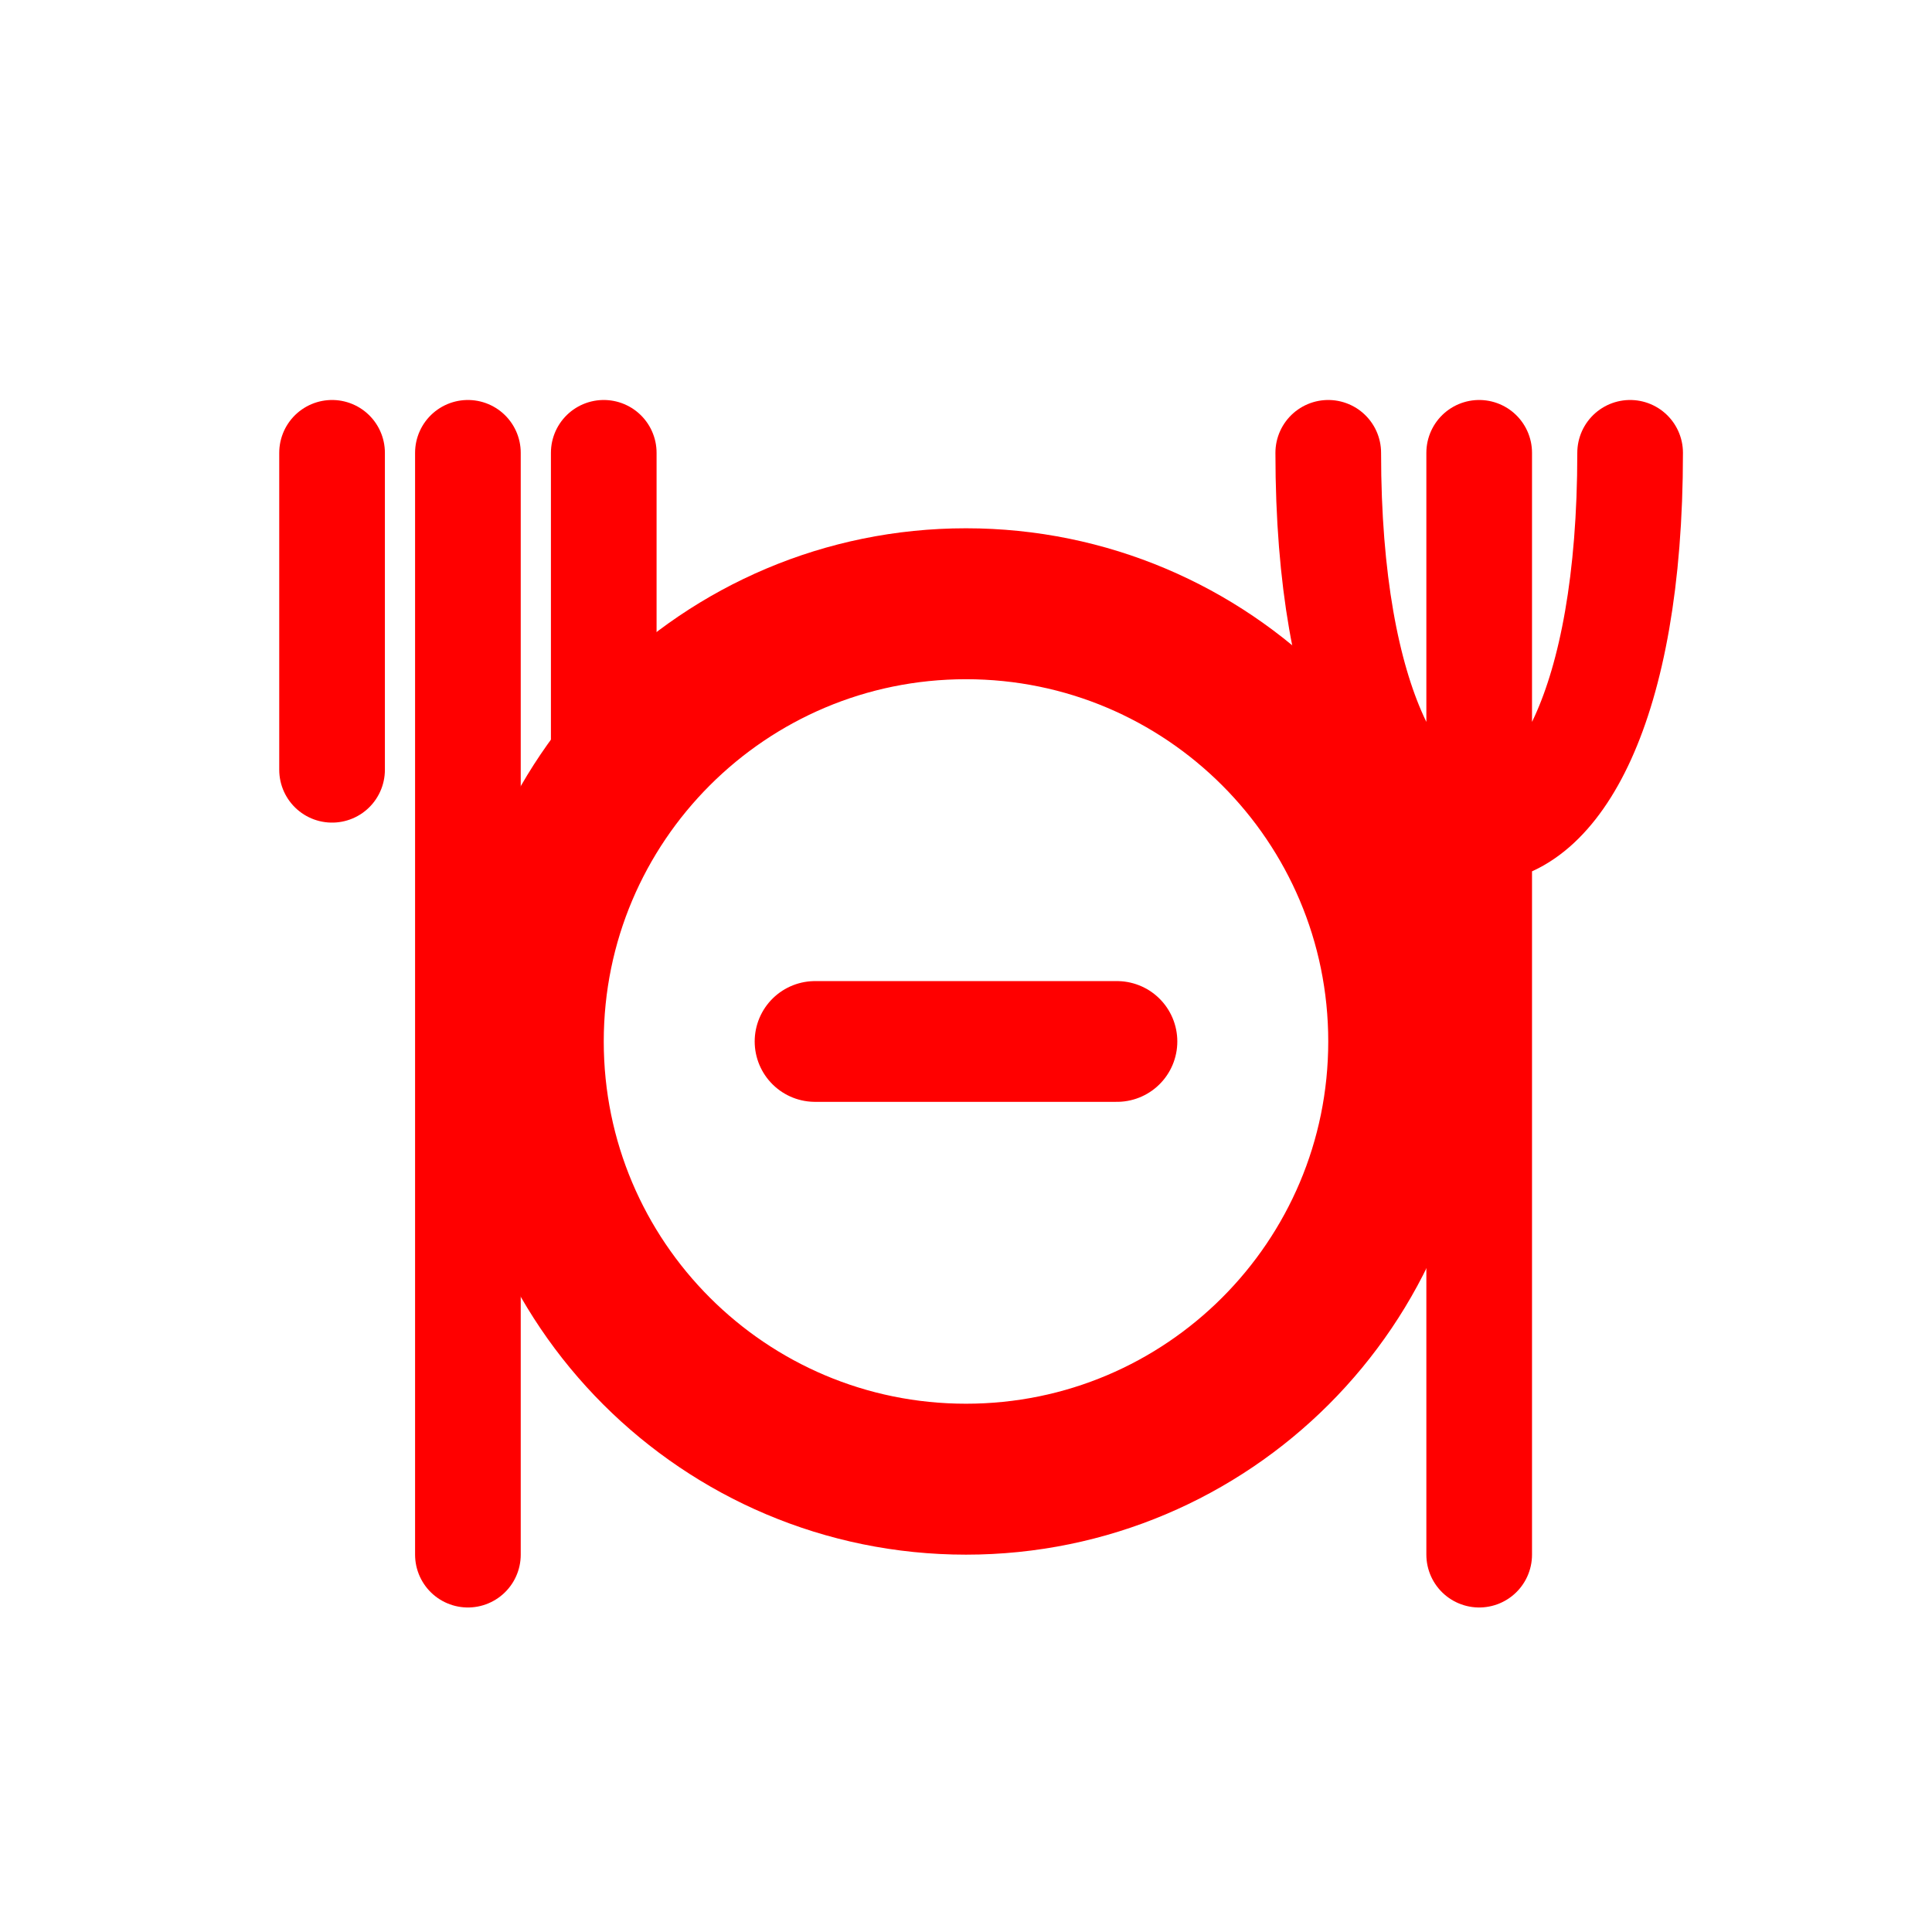
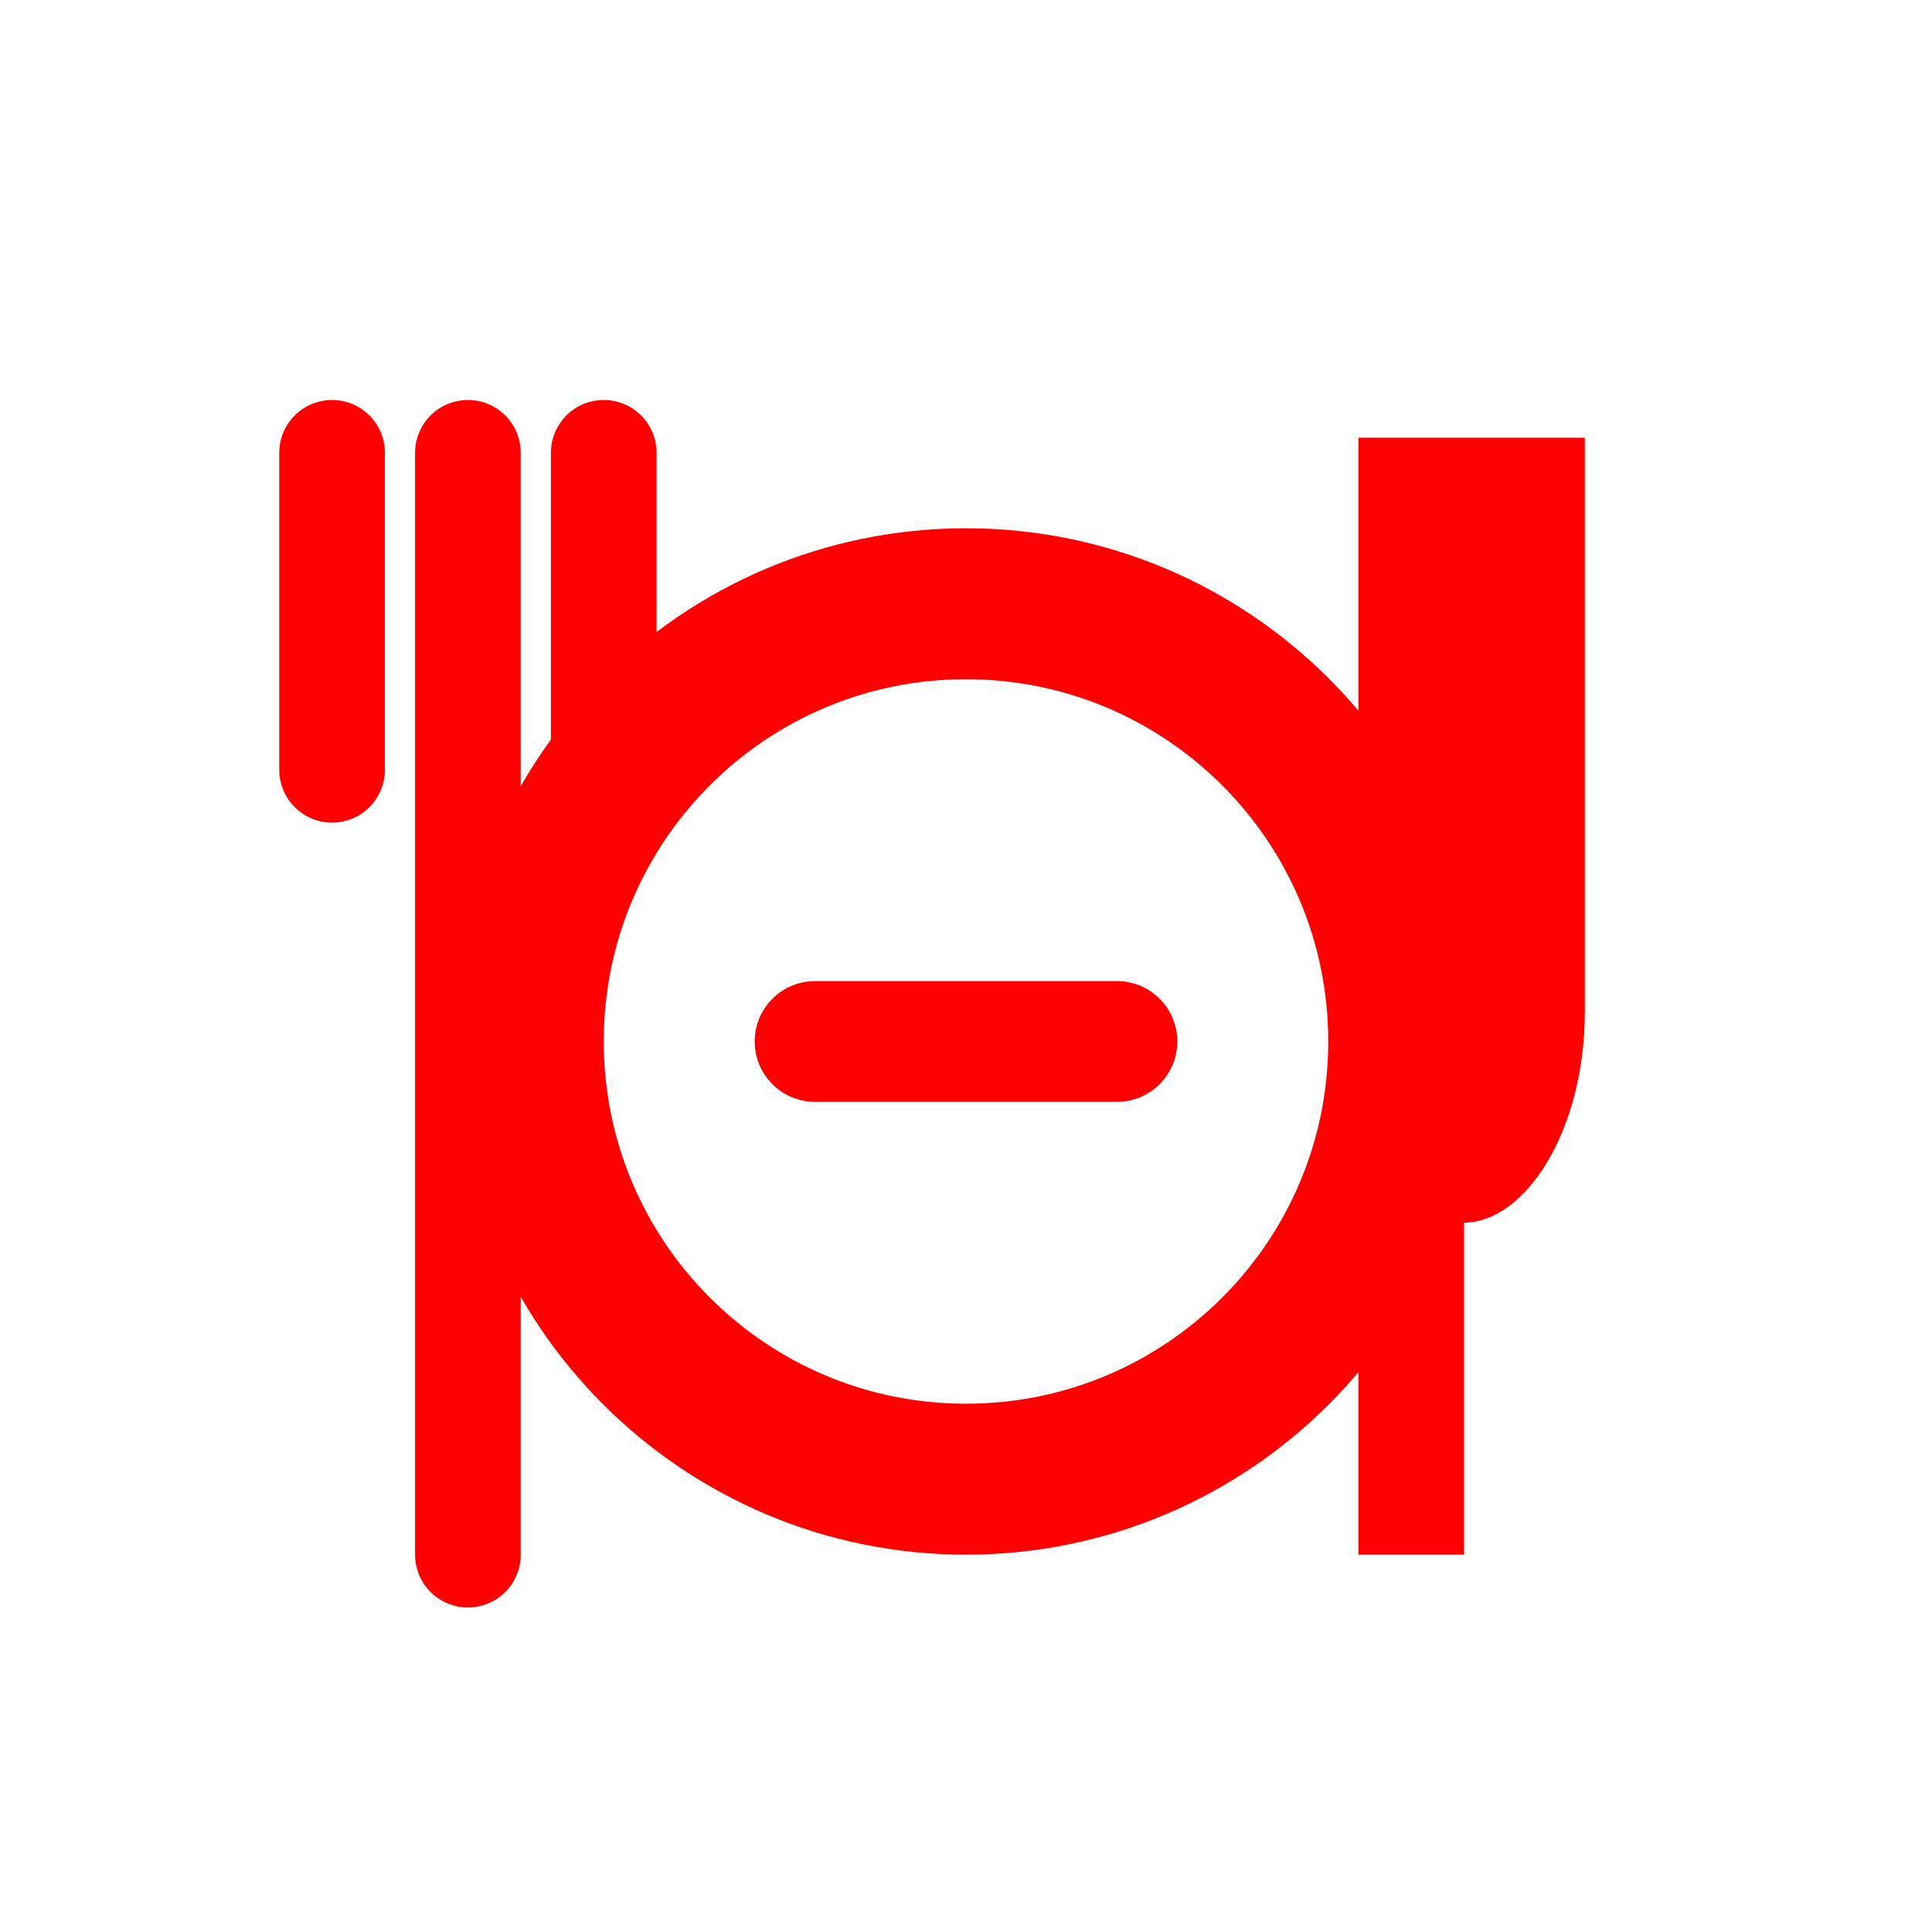
<svg xmlns="http://www.w3.org/2000/svg" width="128" height="128" viewBox="0 0 128 128" fill="none">
  <circle cx="64" cy="69" r="29" stroke="#ff0000" stroke-width="10" />
  <path d="M22 30V51M31 30V51M40 30V51M31 51V103" stroke="#ff0000" stroke-width="7" stroke-linecap="round" />
-   <path d="M98 30V103M88 30C88 47 93 55 98 55C103 55 108 47 108 30" stroke="#ff0000" stroke-width="7" stroke-linecap="round" stroke-linejoin="round" />
+   <path d="M91 29H105V67C105 75 101 81 97 81V103H90V29H91Z" fill="#ff0000" />
  <path d="M54 69H74" stroke="#ff0000" stroke-width="8" stroke-linecap="round" />
</svg>
